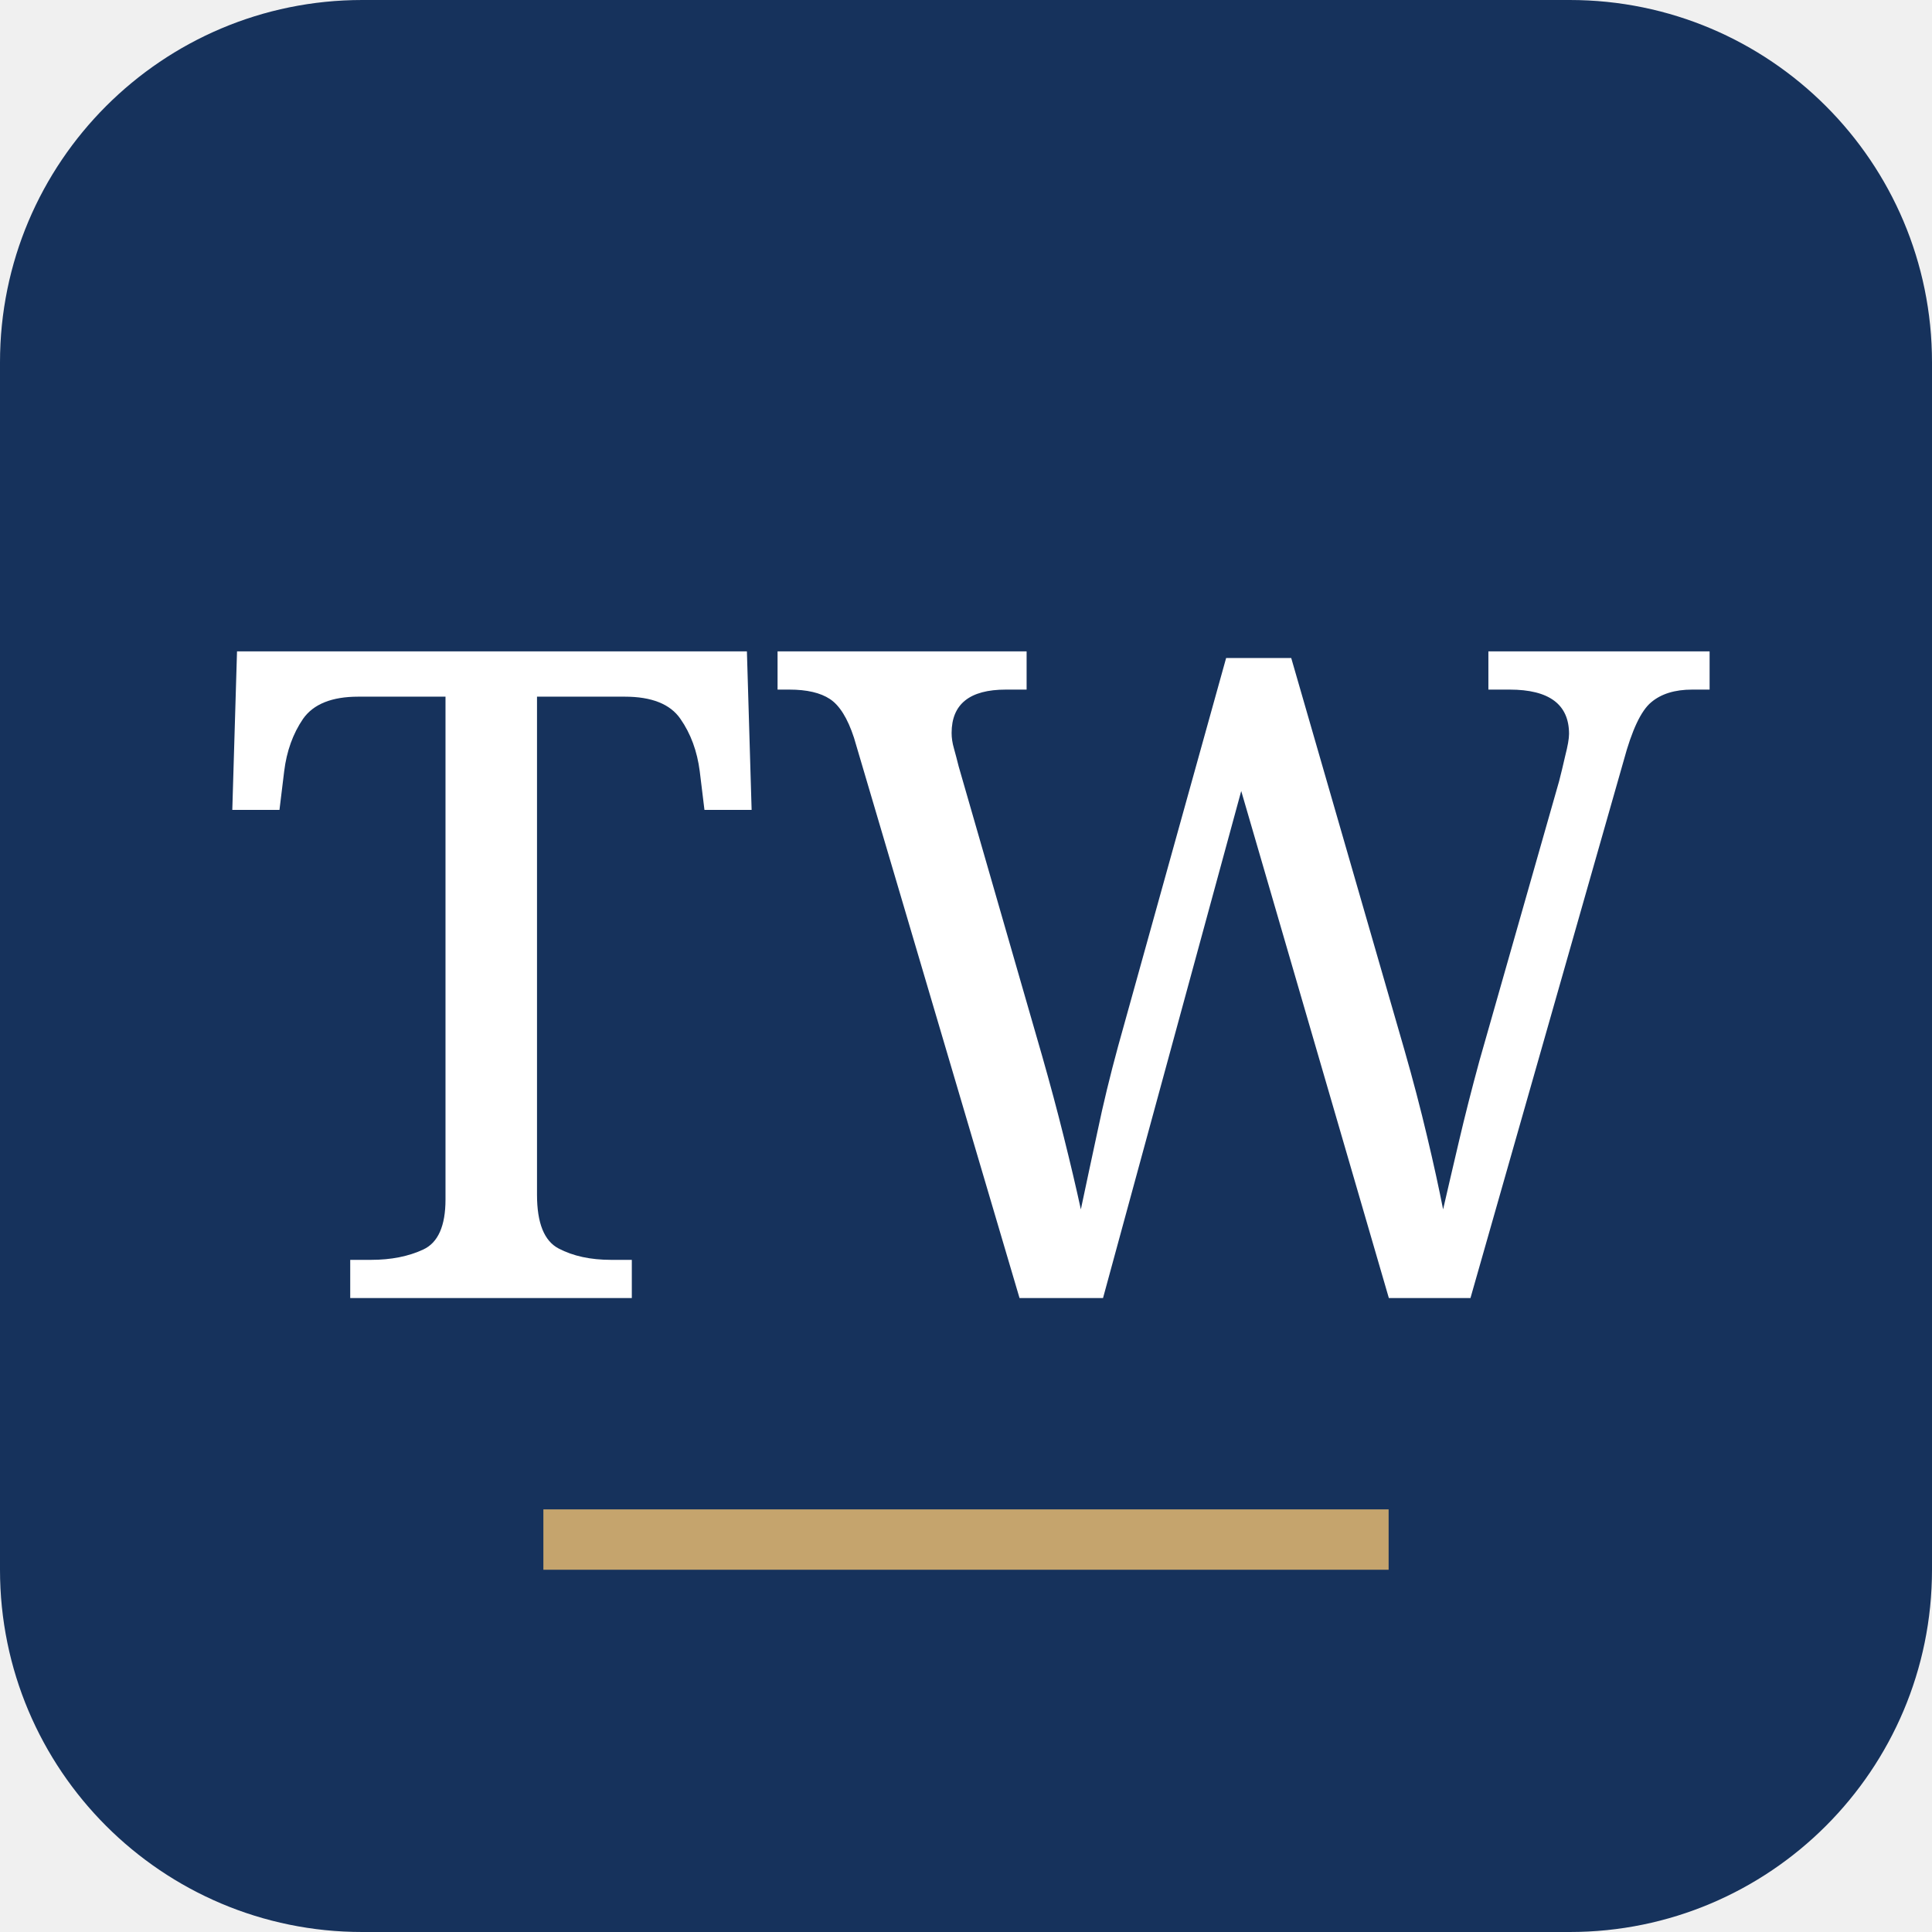
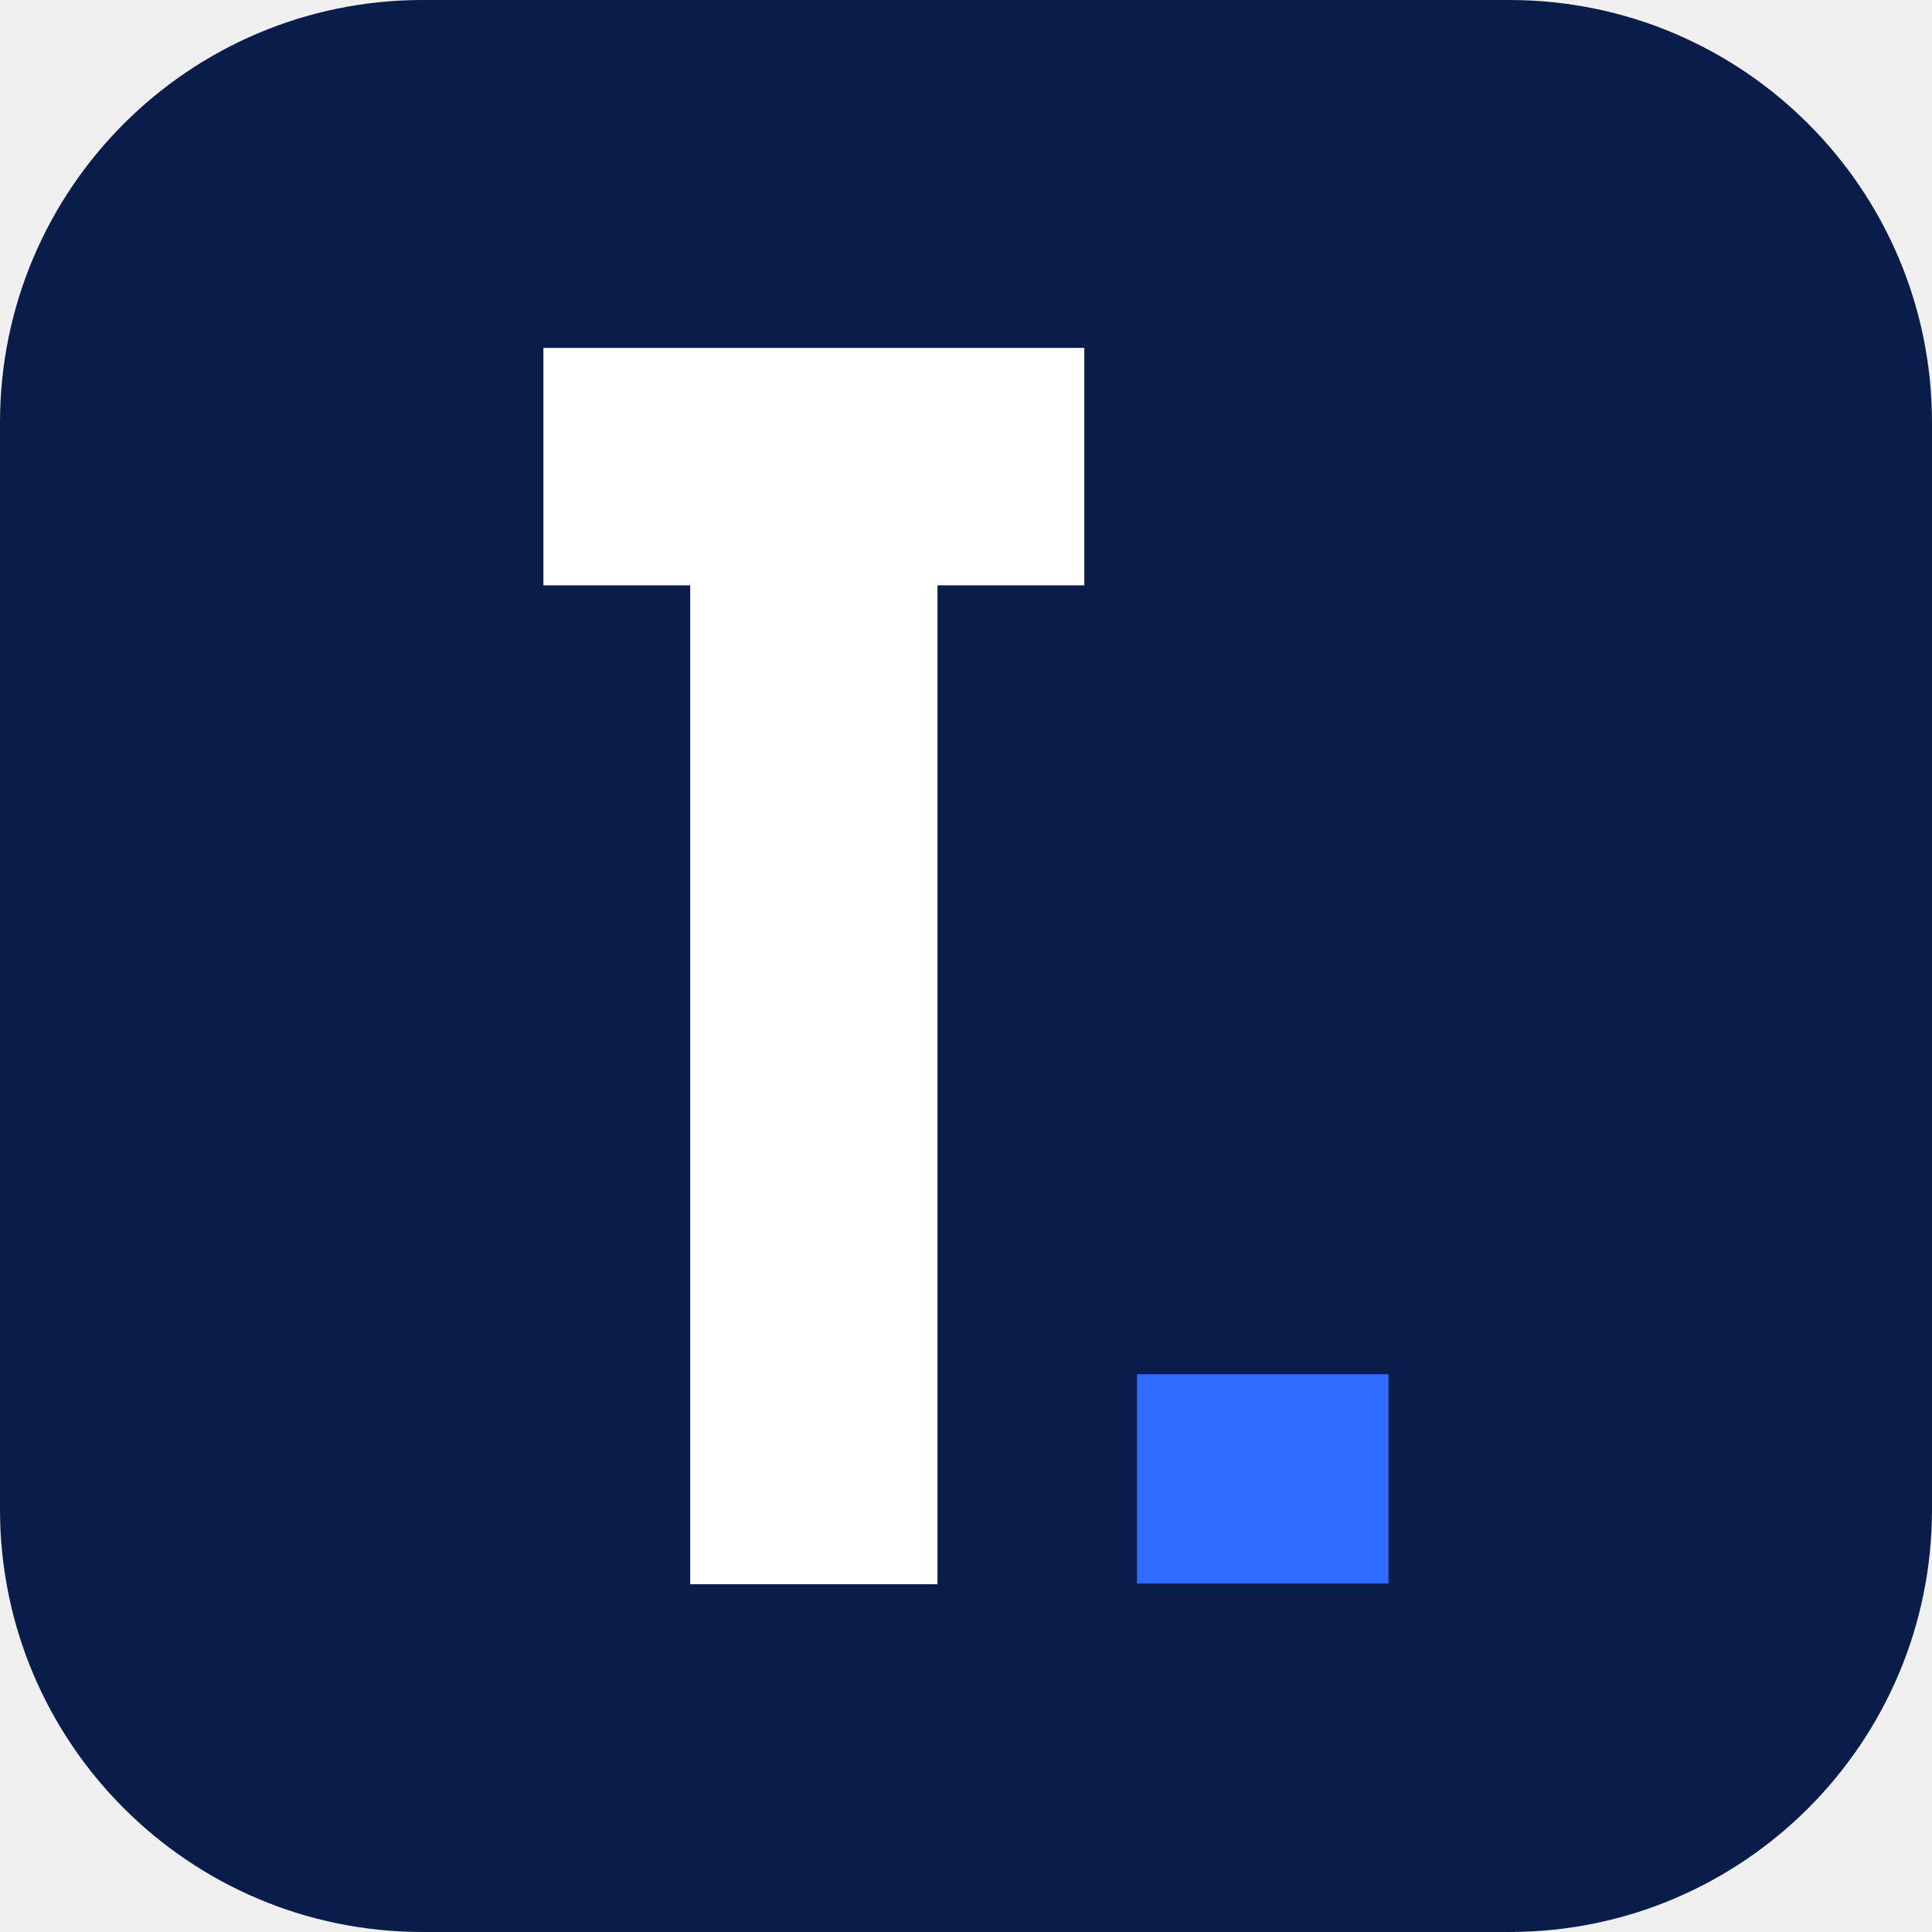
- <svg xmlns="http://www.w3.org/2000/svg" viewBox="0 0 64 64">
-   <rect width="64" height="64" rx="12" fill="#16325C" />
-   <text x="32" y="43" text-anchor="middle" font-family="Georgia,serif" font-size="30" fill="#fff">TW</text>
-   <rect x="18" y="50" width="28" height="2" fill="#C5A46D" />
+ <svg xmlns="http://www.w3.org/2000/svg" viewBox="0 0 64 64" role="img" aria-label="Transbara">
+   <rect width="64" height="64" rx="14" fill="#0A1D4A" />
+   <g transform="translate(17.536 52.480) scale(0.02327 -0.02327)">
+     <path d="M229 0V1422H20V1760H790V1422H581V0Z" fill="#FFFFFF" />
+     <path d="M865 1V299H1223V1Z" fill="#2F6BFF" />
+   </g>
</svg>
